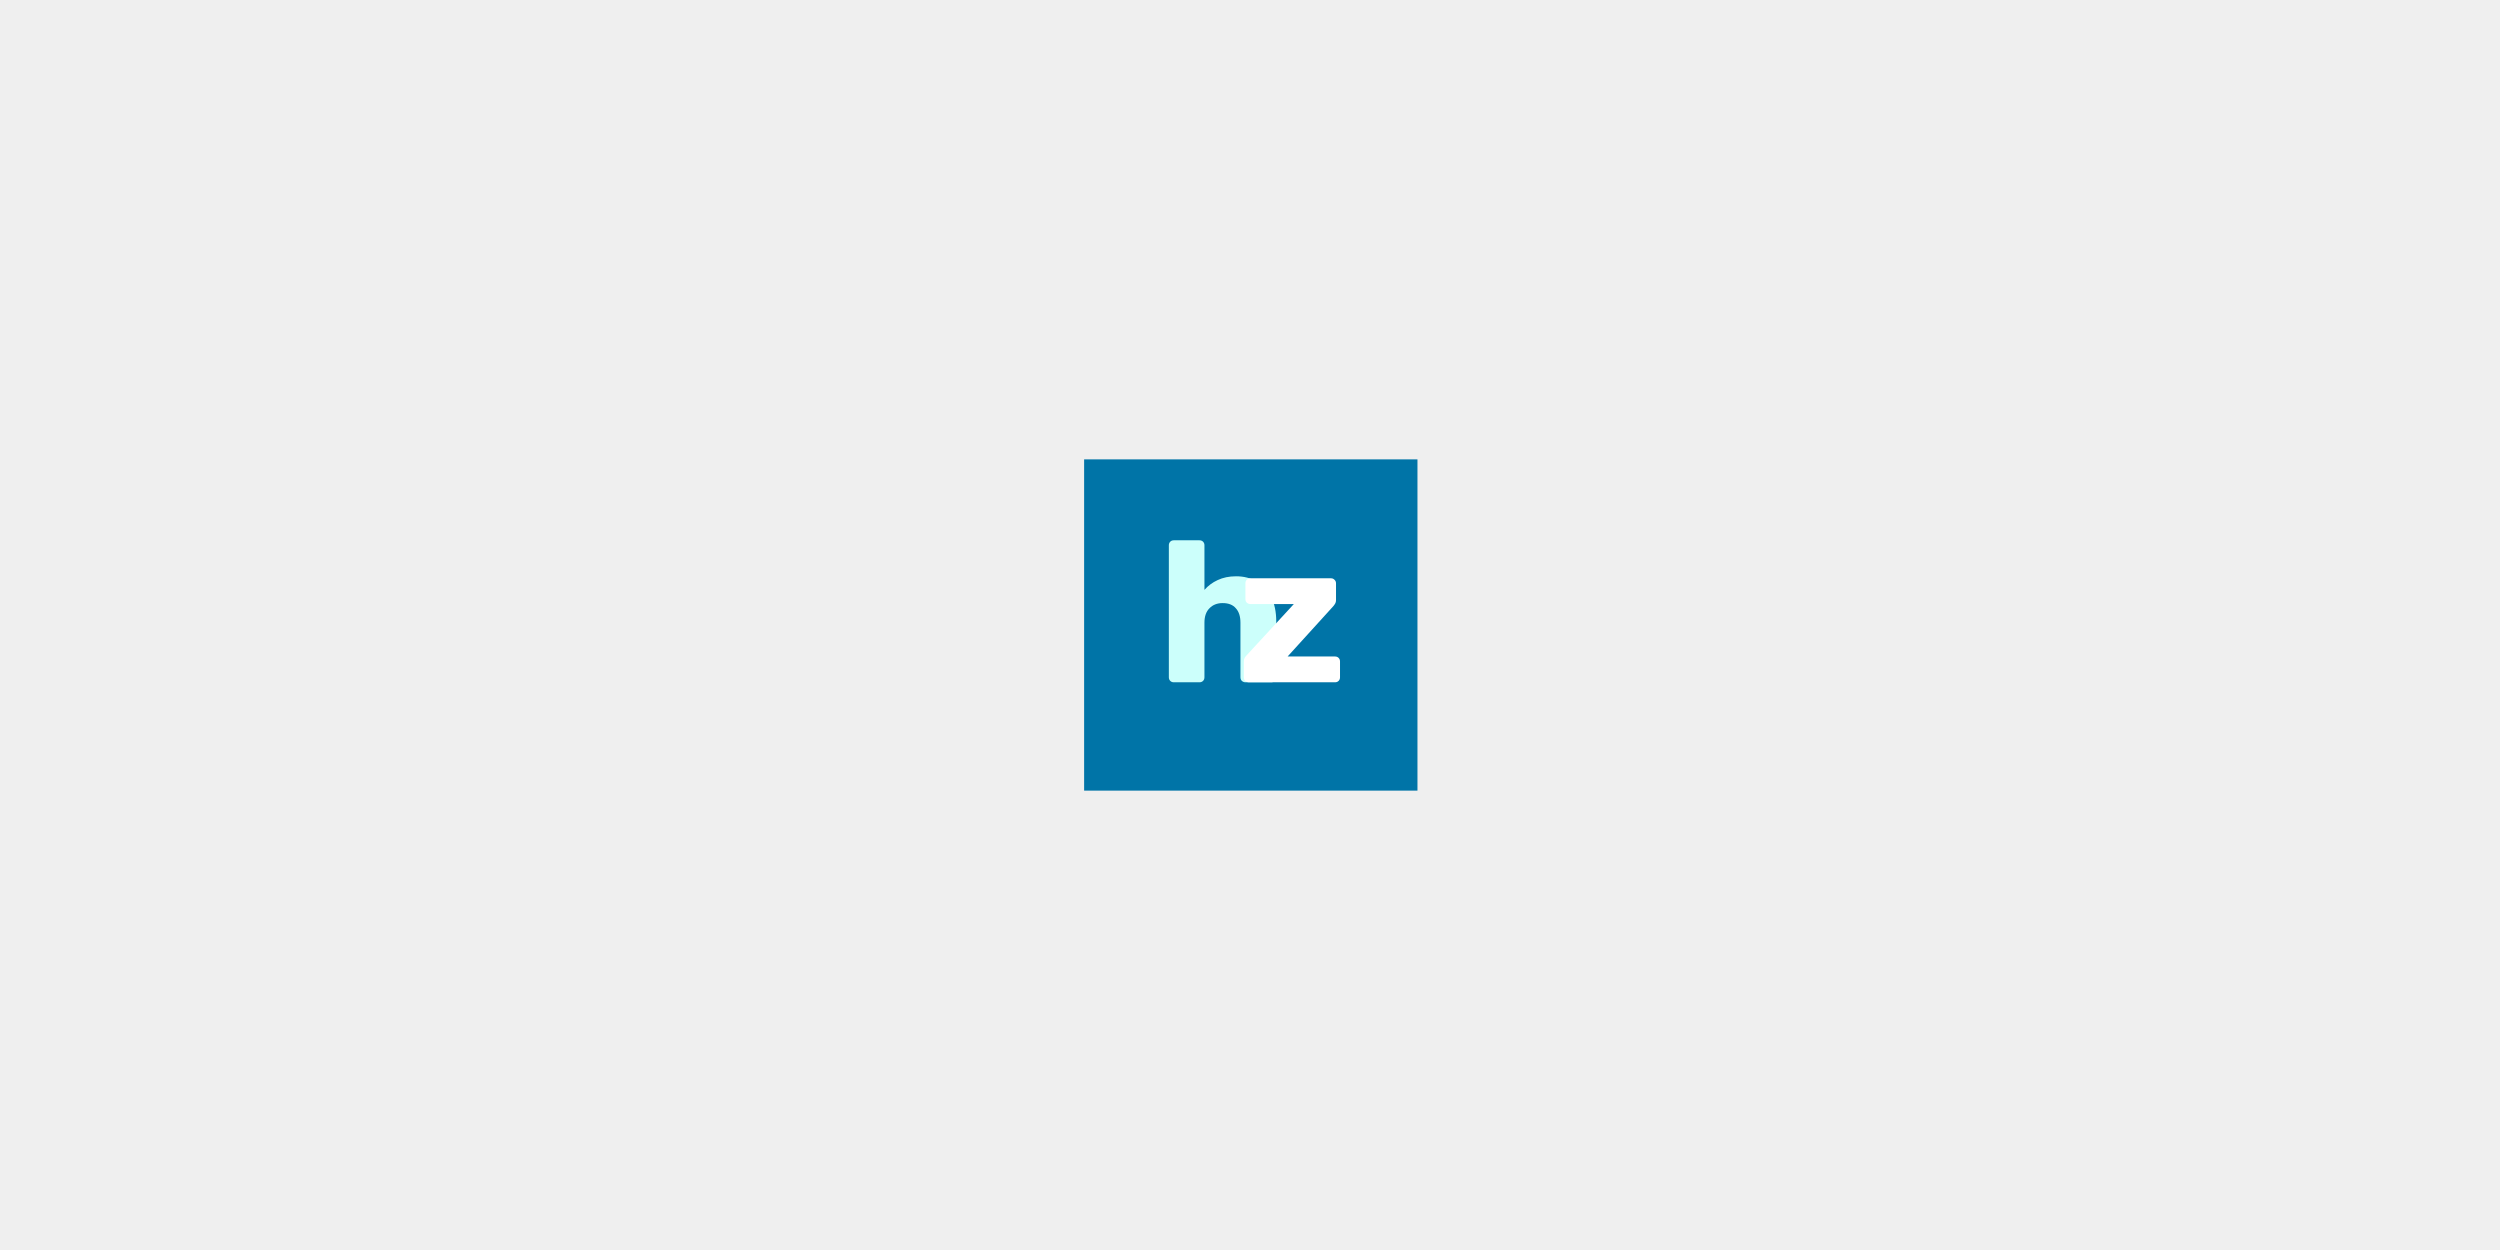
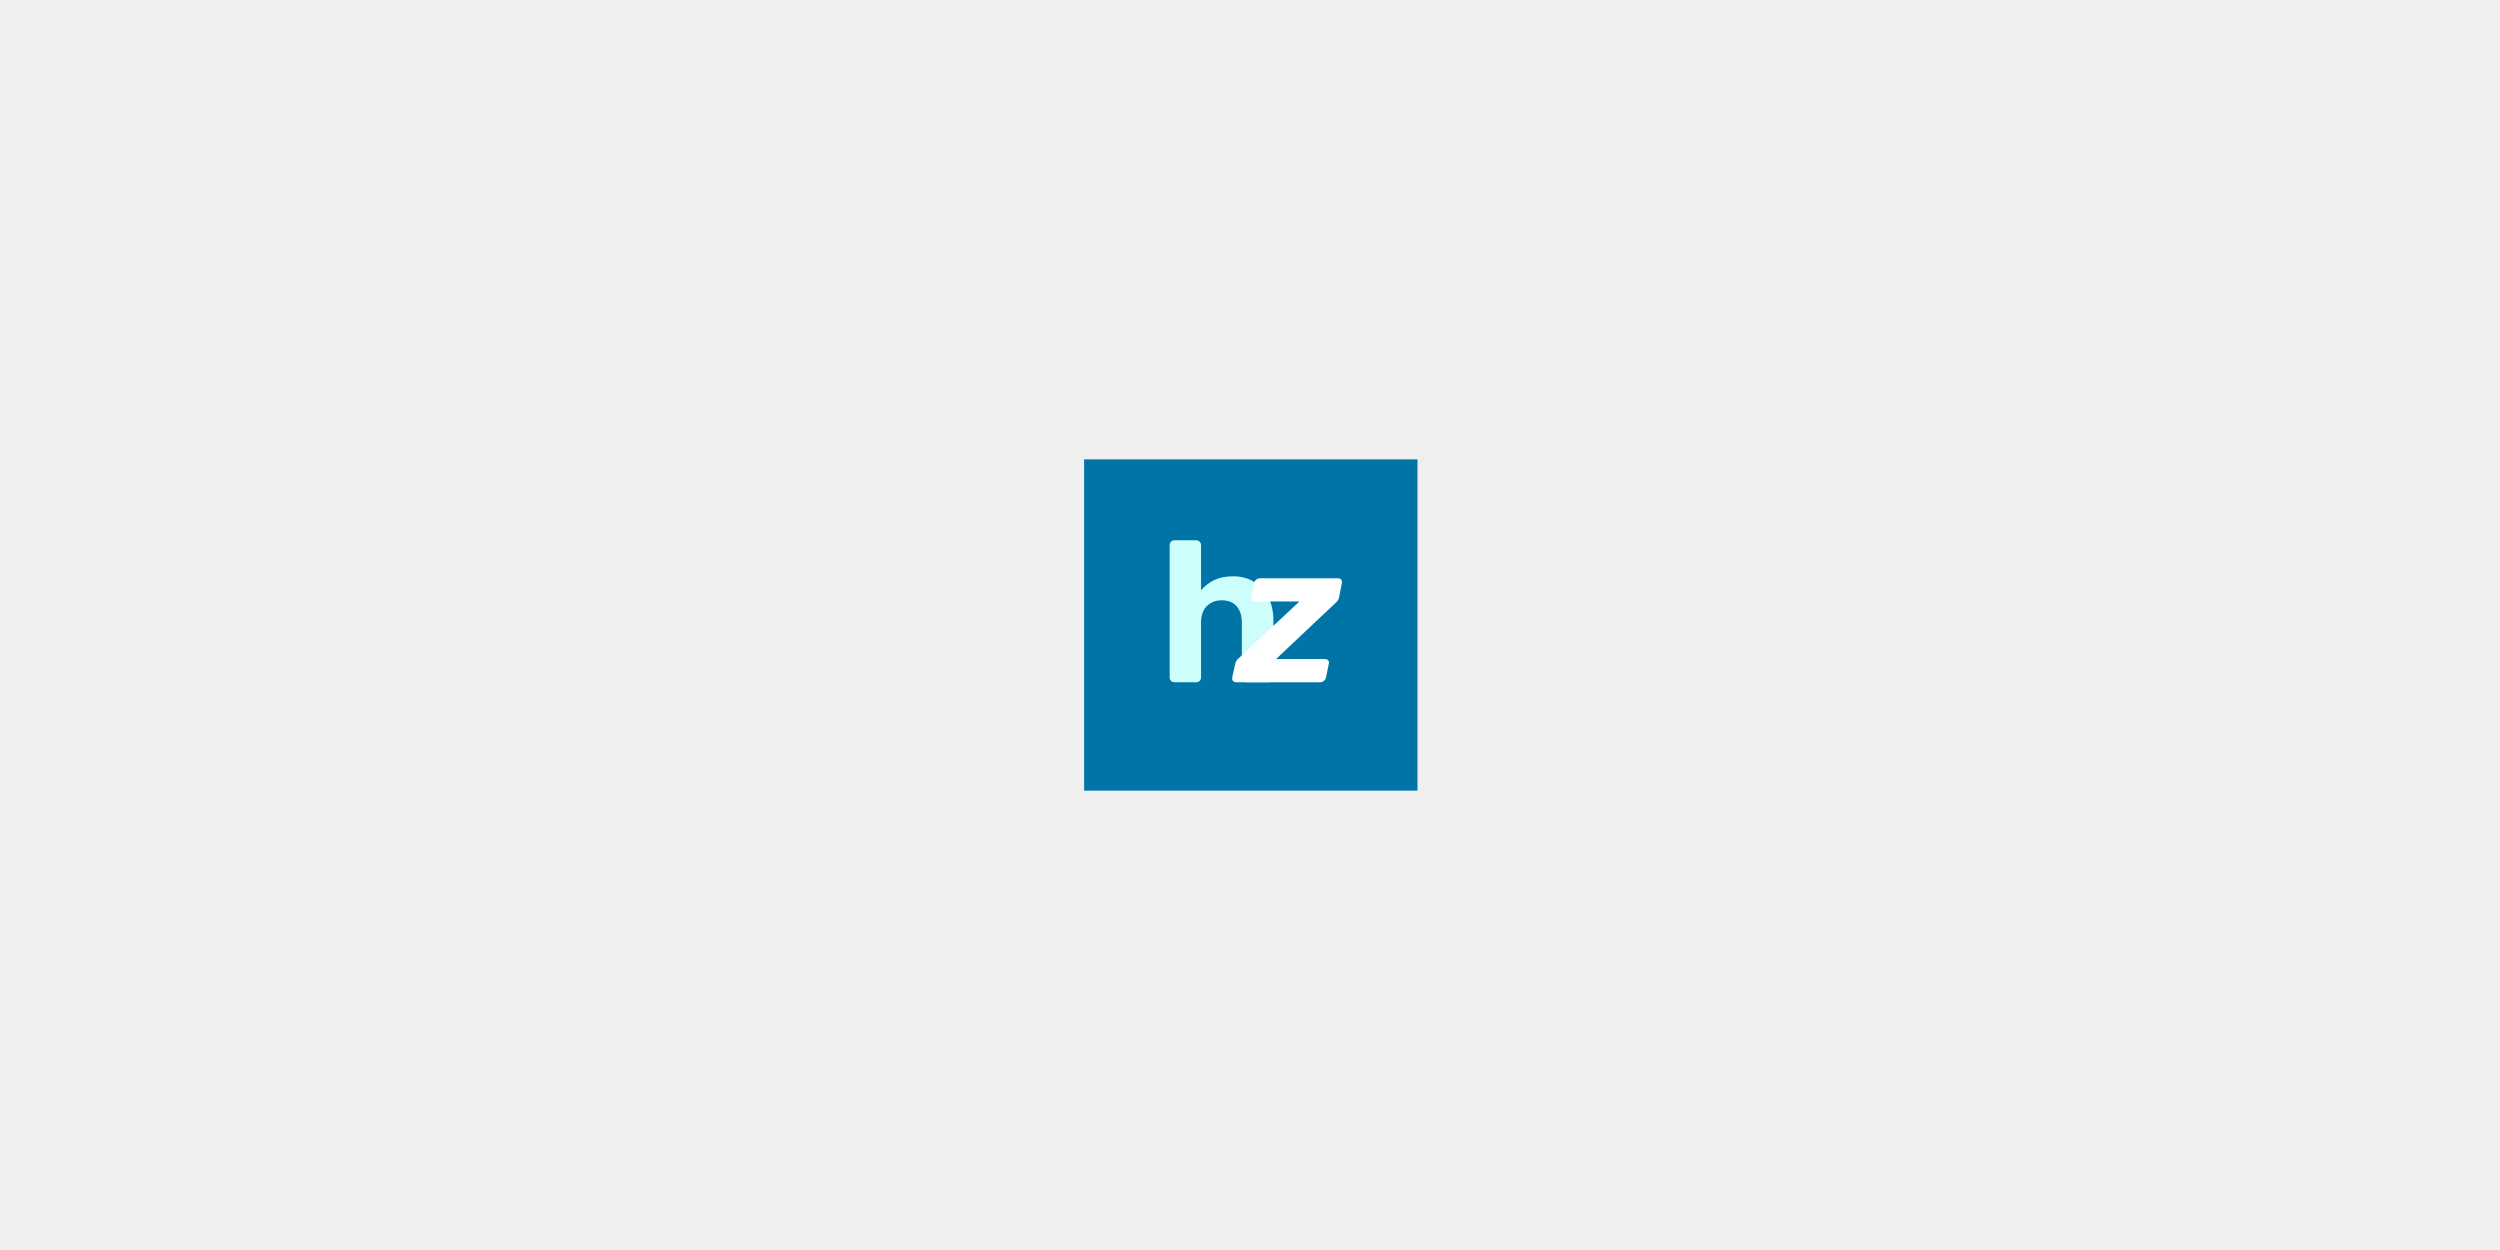
<svg xmlns="http://www.w3.org/2000/svg" width="1200" height="600" viewBox="0 0 1200 600" fill="none">
  <g clip-path="url(#clip0_336_21)">
    <path d="M1200 0H0V600H1200V0Z" fill="#EFEFEF" />
    <path d="M520.382 220.5H680.382V379.5H520.382V220.5Z" fill="#0074A7" />
-     <path d="M563.446 327.5C562.742 327.5 562.166 327.276 561.718 326.828C561.27 326.38 561.046 325.804 561.046 325.1V261.74C561.046 261.036 561.27 260.46 561.718 260.012C562.166 259.564 562.742 259.34 563.446 259.34H575.734C576.438 259.34 577.014 259.564 577.462 260.012C577.91 260.46 578.134 261.036 578.134 261.74V283.148C579.862 281.164 581.974 279.596 584.47 278.444C587.03 277.228 589.974 276.62 593.302 276.62C597.014 276.62 600.31 277.452 603.19 279.116C606.134 280.78 608.438 283.244 610.102 286.508C611.766 289.708 612.598 293.644 612.598 298.316V325.1C612.598 325.804 612.374 326.38 611.926 326.828C611.478 327.276 610.902 327.5 610.198 327.5H597.814C597.174 327.5 596.598 327.276 596.086 326.828C595.638 326.38 595.414 325.804 595.414 325.1V298.892C595.414 295.884 594.678 293.58 593.206 291.98C591.798 290.316 589.686 289.484 586.87 289.484C584.246 289.484 582.134 290.316 580.534 291.98C578.934 293.58 578.134 295.884 578.134 298.892V325.1C578.134 325.804 577.91 326.38 577.462 326.828C577.014 327.276 576.438 327.5 575.734 327.5H563.446Z" fill="#CCFFFB" />
-     <path d="M599.43 327.5C598.79 327.5 598.214 327.276 597.702 326.828C597.254 326.38 597.03 325.804 597.03 325.1V317.612C597.03 316.908 597.158 316.3 597.414 315.788C597.734 315.276 598.118 314.796 598.566 314.348L621.03 289.964H600.294C599.59 289.964 598.982 289.74 598.47 289.292C598.022 288.844 597.798 288.268 597.798 287.564V279.98C597.798 279.276 598.022 278.7 598.47 278.252C598.982 277.804 599.59 277.58 600.294 277.58H638.886C639.526 277.58 640.07 277.804 640.518 278.252C641.03 278.7 641.286 279.276 641.286 279.98V288.14C641.286 288.716 641.158 289.228 640.902 289.676C640.646 290.124 640.326 290.572 639.942 291.02L618.054 315.116H640.806C641.51 315.116 642.086 315.34 642.534 315.788C642.982 316.236 643.206 316.812 643.206 317.516V325.1C643.206 325.804 642.982 326.38 642.534 326.828C642.086 327.276 641.51 327.5 640.806 327.5H599.43Z" fill="white" />
+     <path d="M563.83 327.5C563.126 327.5 562.55 327.276 562.102 326.828C561.654 326.38 561.43 325.804 561.43 325.1V261.74C561.43 261.036 561.654 260.46 562.102 260.012C562.55 259.564 563.126 259.34 563.83 259.34H574.198C574.838 259.34 575.382 259.564 575.83 260.012C576.278 260.46 576.502 261.036 576.502 261.74V283.34C578.23 281.292 580.342 279.66 582.838 278.444C585.334 277.228 588.342 276.62 591.862 276.62C595.638 276.62 598.966 277.484 601.846 279.212C604.79 280.876 607.094 283.34 608.758 286.604C610.422 289.804 611.254 293.708 611.254 298.316V325.1C611.254 325.804 611.03 326.38 610.582 326.828C610.134 327.276 609.558 327.5 608.854 327.5H598.39C597.75 327.5 597.206 327.276 596.758 326.828C596.31 326.38 596.086 325.804 596.086 325.1V298.892C596.086 295.5 595.254 292.876 593.59 291.02C591.926 289.1 589.558 288.14 586.486 288.14C583.478 288.14 581.046 289.1 579.19 291.02C577.398 292.876 576.502 295.5 576.502 298.892V325.1C576.502 325.804 576.278 326.38 575.83 326.828C575.382 327.276 574.838 327.5 574.198 327.5H563.83Z" fill="#CCFFFB" />
+     <path d="M593.478 327.5C592.774 327.5 592.23 327.276 591.846 326.828C591.462 326.38 591.334 325.804 591.462 325.1L592.902 318.668C593.03 318.092 593.222 317.612 593.478 317.228C593.734 316.78 594.054 316.396 594.438 316.076L623.718 288.716H602.406C601.766 288.716 601.254 288.492 600.87 288.044C600.55 287.596 600.454 287.052 600.582 286.412L601.926 279.98C602.054 279.276 602.374 278.7 602.886 278.252C603.462 277.804 604.102 277.58 604.806 277.58H642.246C642.95 277.58 643.462 277.804 643.782 278.252C644.102 278.7 644.198 279.276 644.07 279.98L642.726 286.892C642.534 287.788 642.022 288.588 641.19 289.292L612.486 316.364H636.006C636.71 316.364 637.222 316.588 637.542 317.036C637.926 317.484 638.022 318.028 637.83 318.668L636.486 325.1C636.358 325.804 636.006 326.38 635.43 326.828C634.918 327.276 634.342 327.5 633.702 327.5H593.478Z" fill="white" />
  </g>
  <defs>
    <clipPath id="clip0_336_21">
      <rect width="1200" height="600" fill="white" />
    </clipPath>
  </defs>
</svg>
